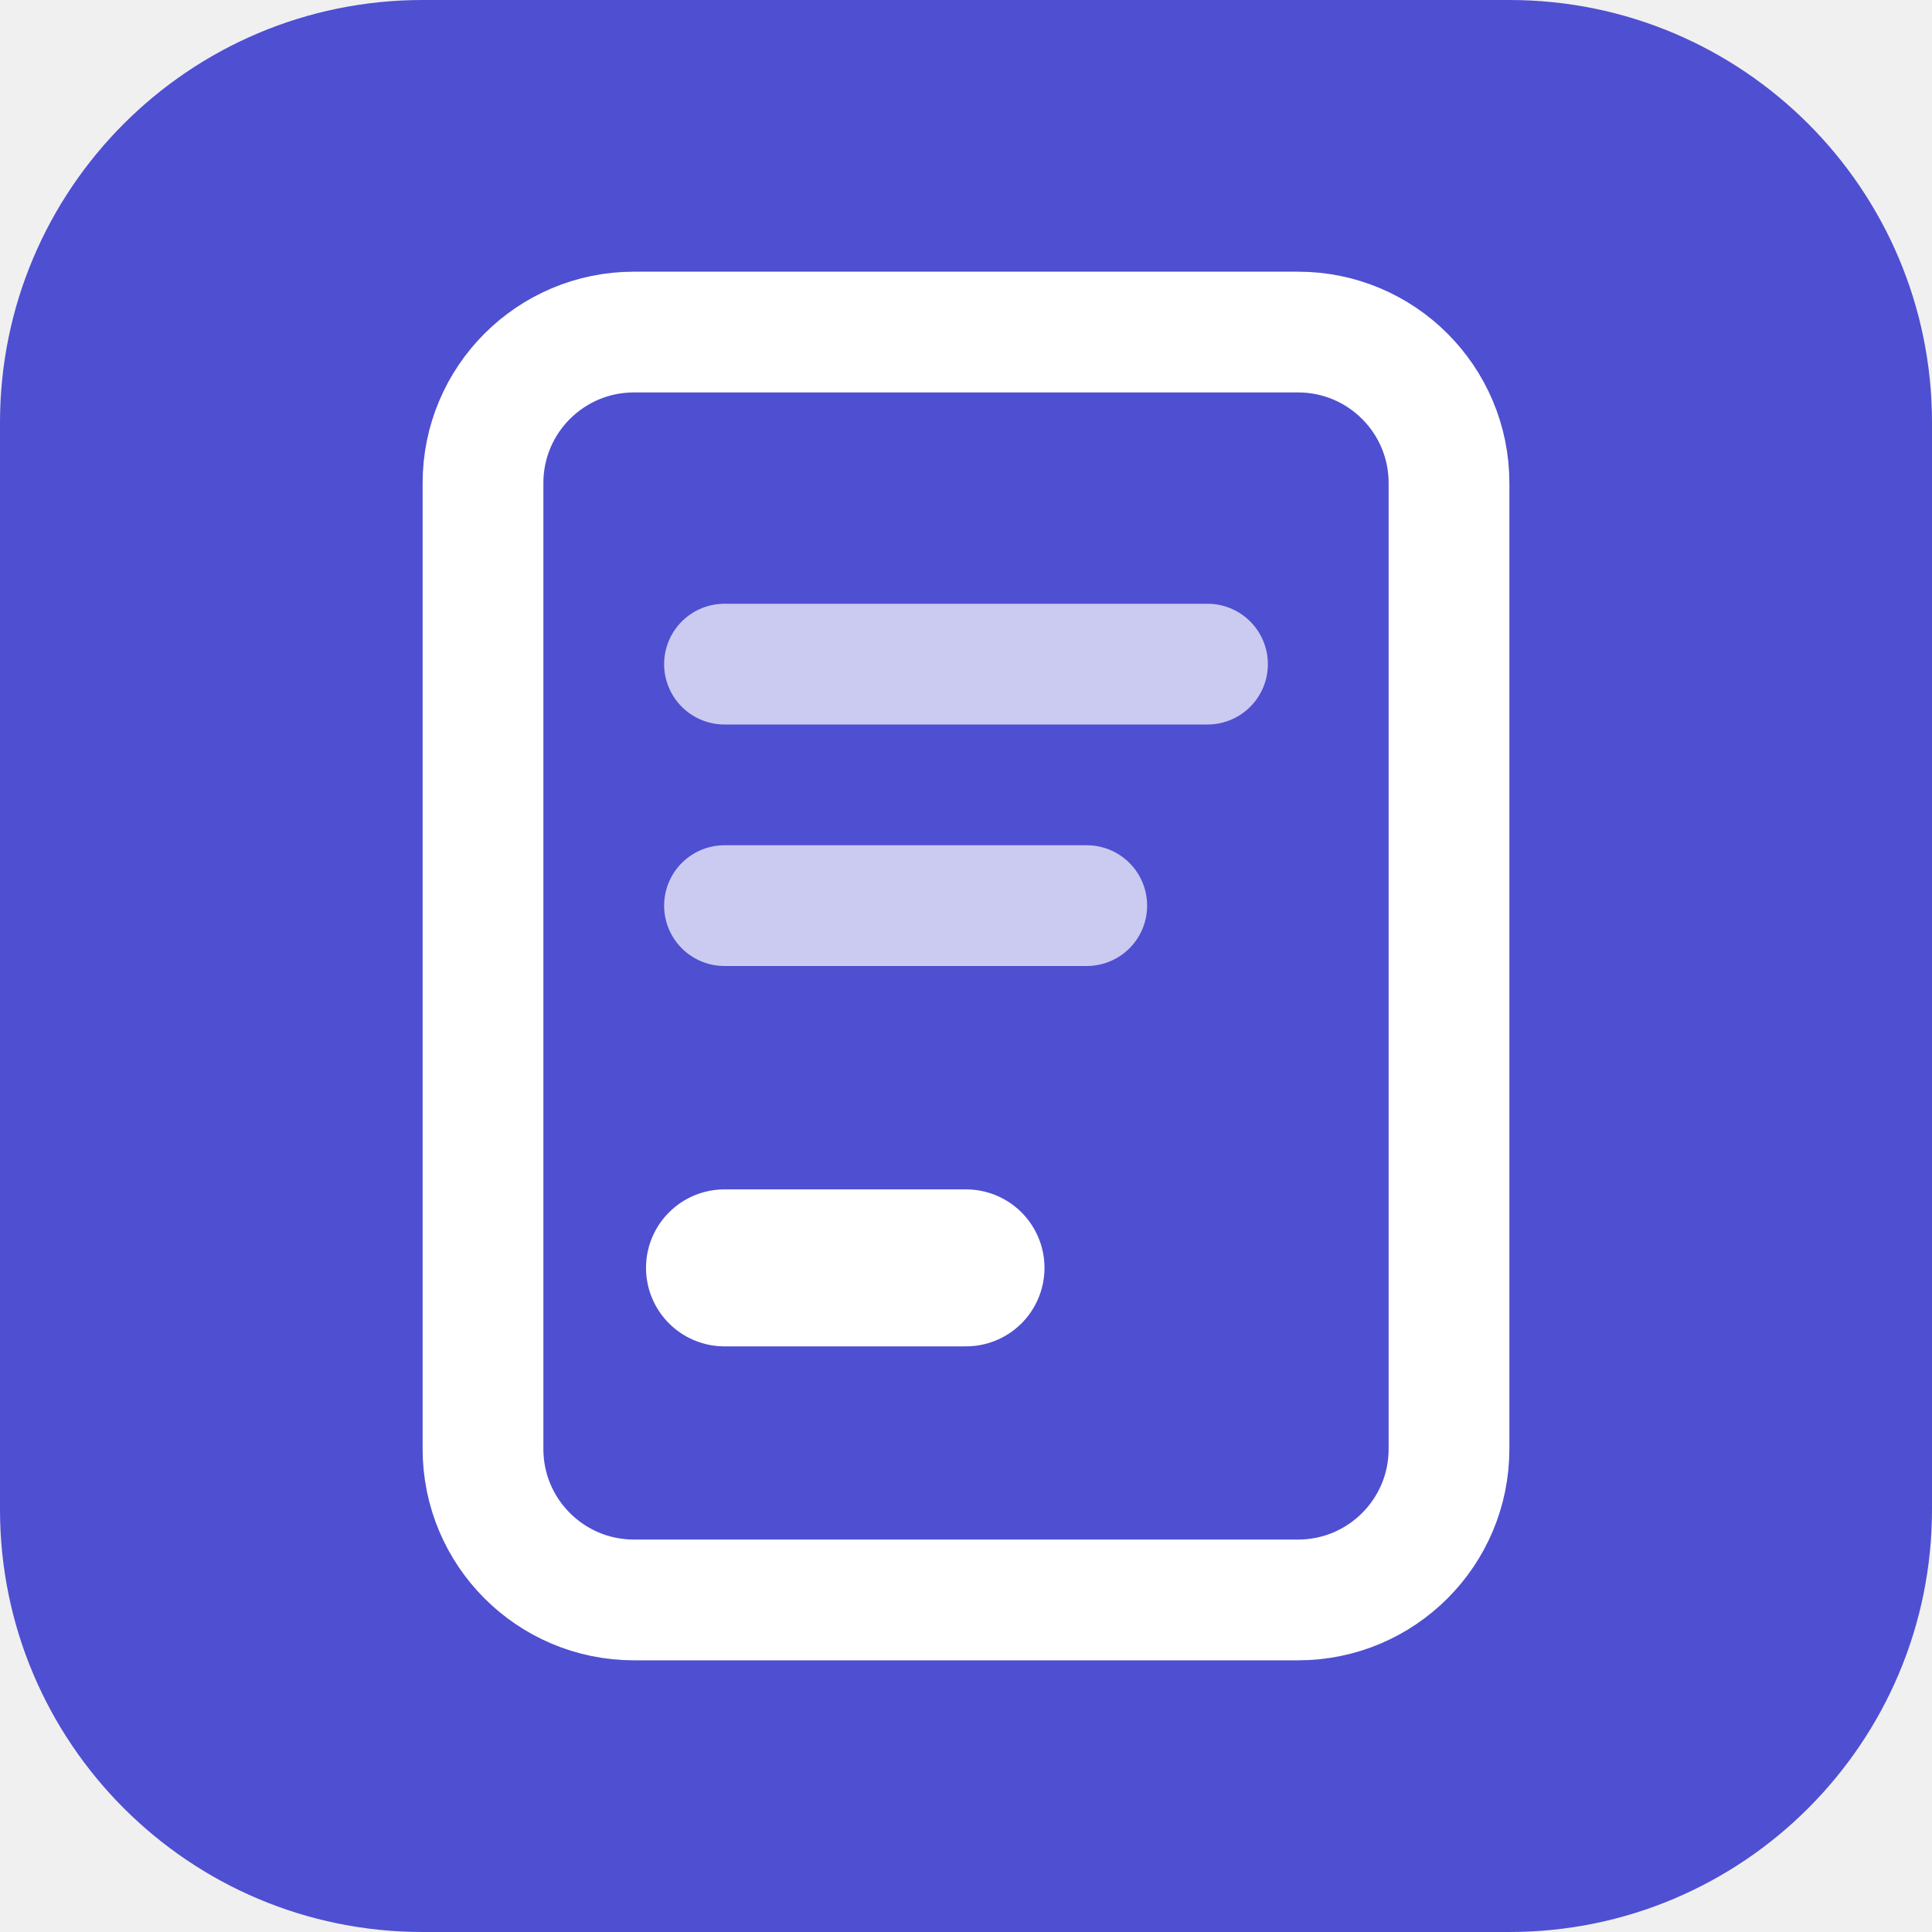
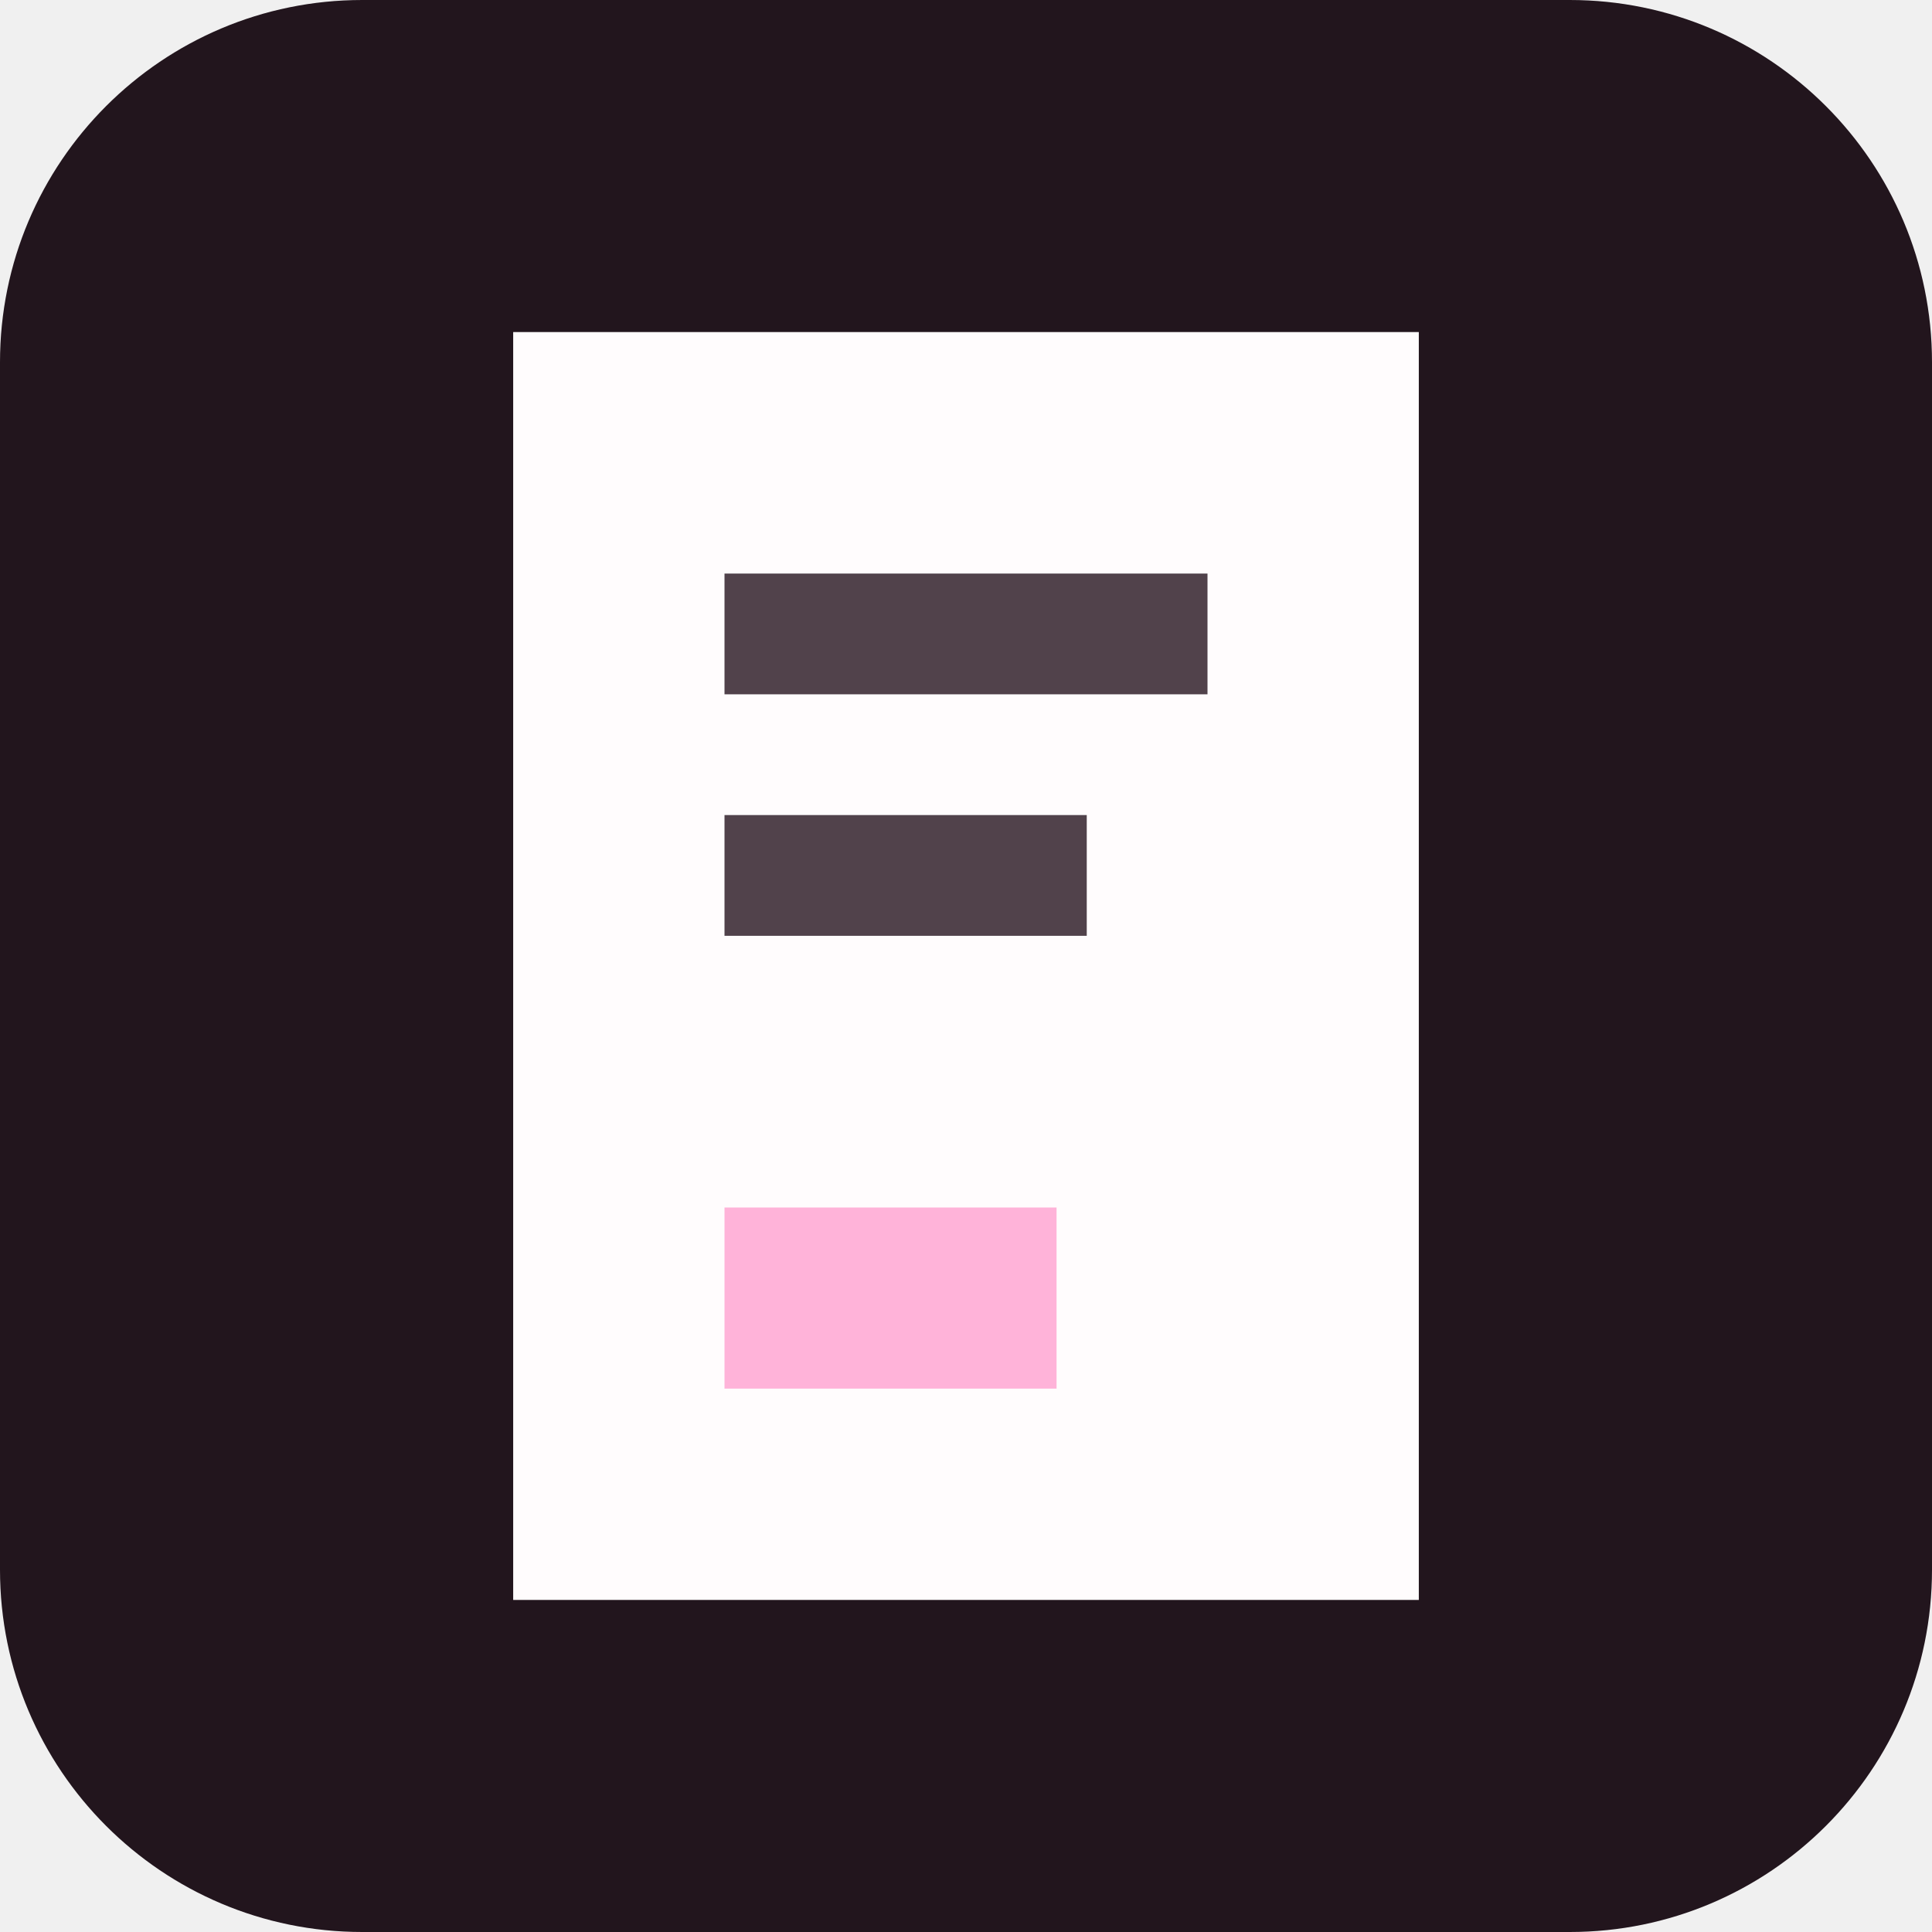
<svg xmlns="http://www.w3.org/2000/svg" viewBox="0 0 32 32">
-   <rect width="32" height="32" rx="7" fill="#4f4fd1" />
-   <rect x="8" y="5.5" width="16" height="21" rx="2.5" fill="none" stroke="#ffffff" stroke-width="2" />
-   <line x1="12" y1="11" x2="20" y2="11" stroke="#ffffff" stroke-opacity=".7" stroke-width="2" stroke-linecap="round" />
-   <line x1="12" y1="15" x2="18" y2="15" stroke="#ffffff" stroke-opacity=".7" stroke-width="2" stroke-linecap="round" />
-   <line x1="12" y1="21" x2="16" y2="21" stroke="#ffffff" stroke-width="2.6" stroke-linecap="round" />
+   <rect width="32" height="32" rx="6" fill="#22151d" />
+   <rect x="8.5" y="5.5" width="15" height="21" fill="#fffcfd" />
+   <line x1="12" y1="10.5" x2="20" y2="10.5" stroke="#51424b" stroke-width="2" />
+   <line x1="12" y1="14.5" x2="18" y2="14.5" stroke="#51424b" stroke-width="2" />
+   <line x1="12" y1="21.5" x2="17.5" y2="21.5" stroke="#ffb3d9" stroke-width="3" />
</svg>
